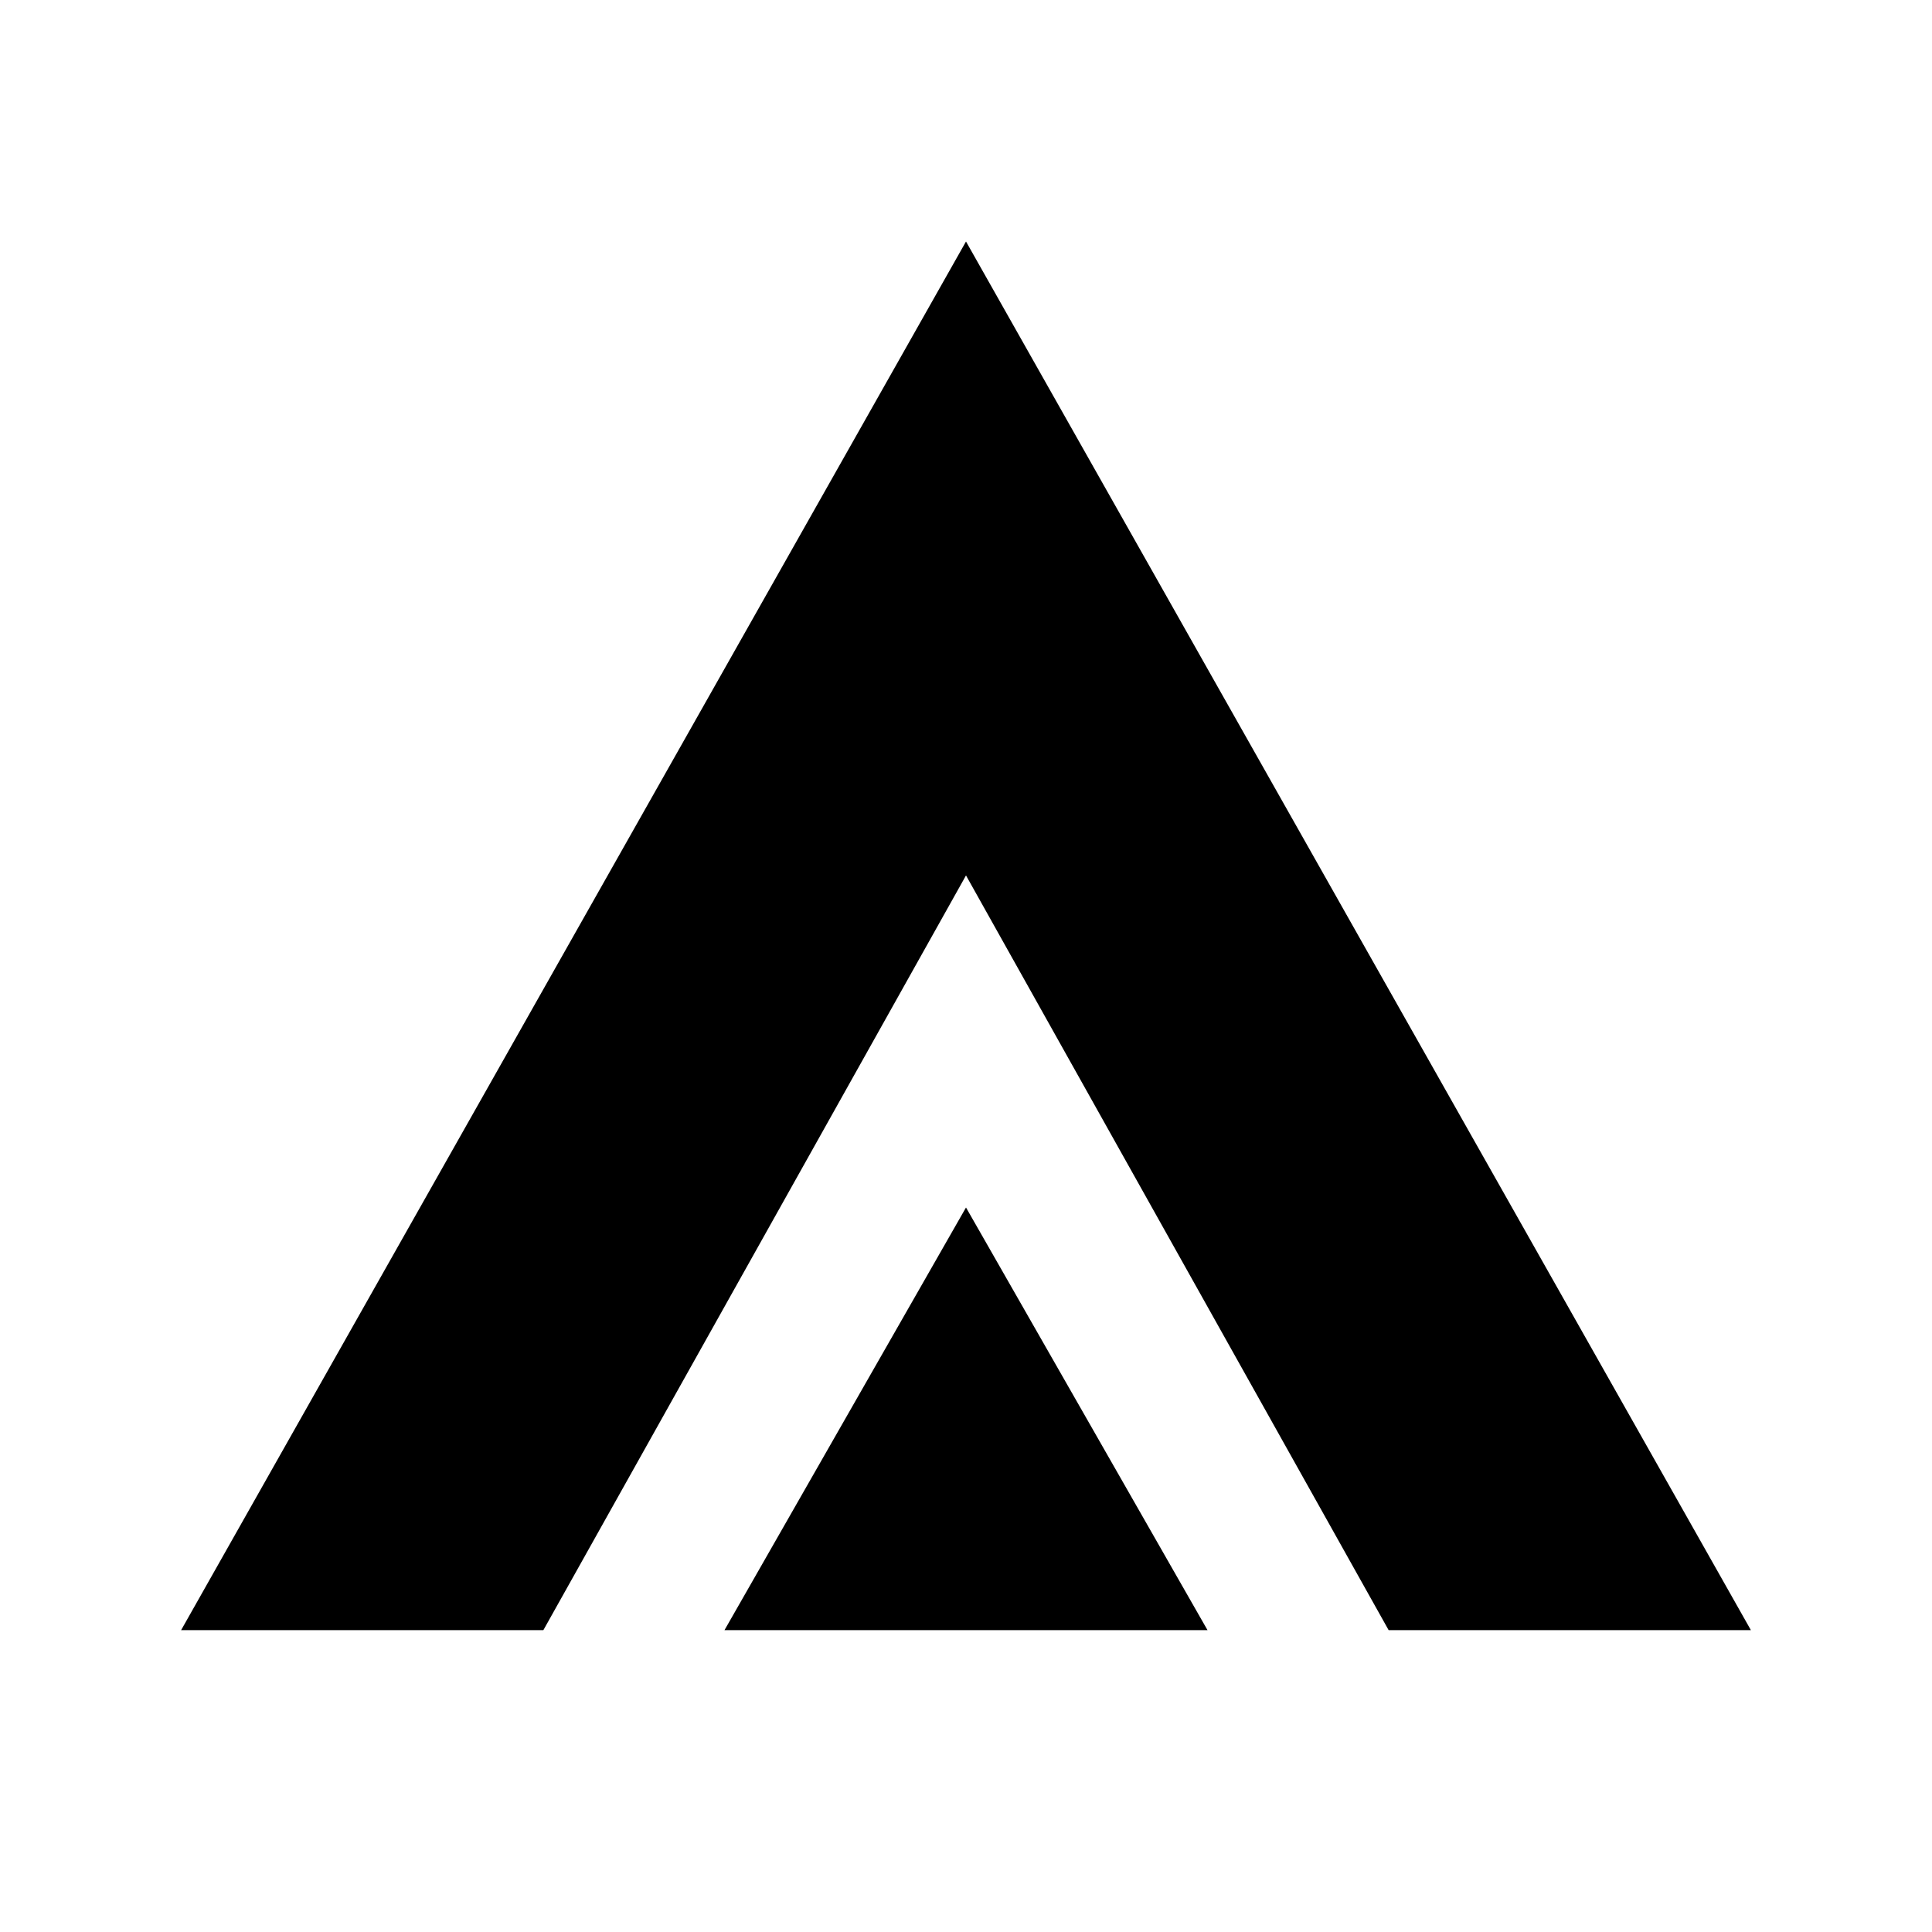
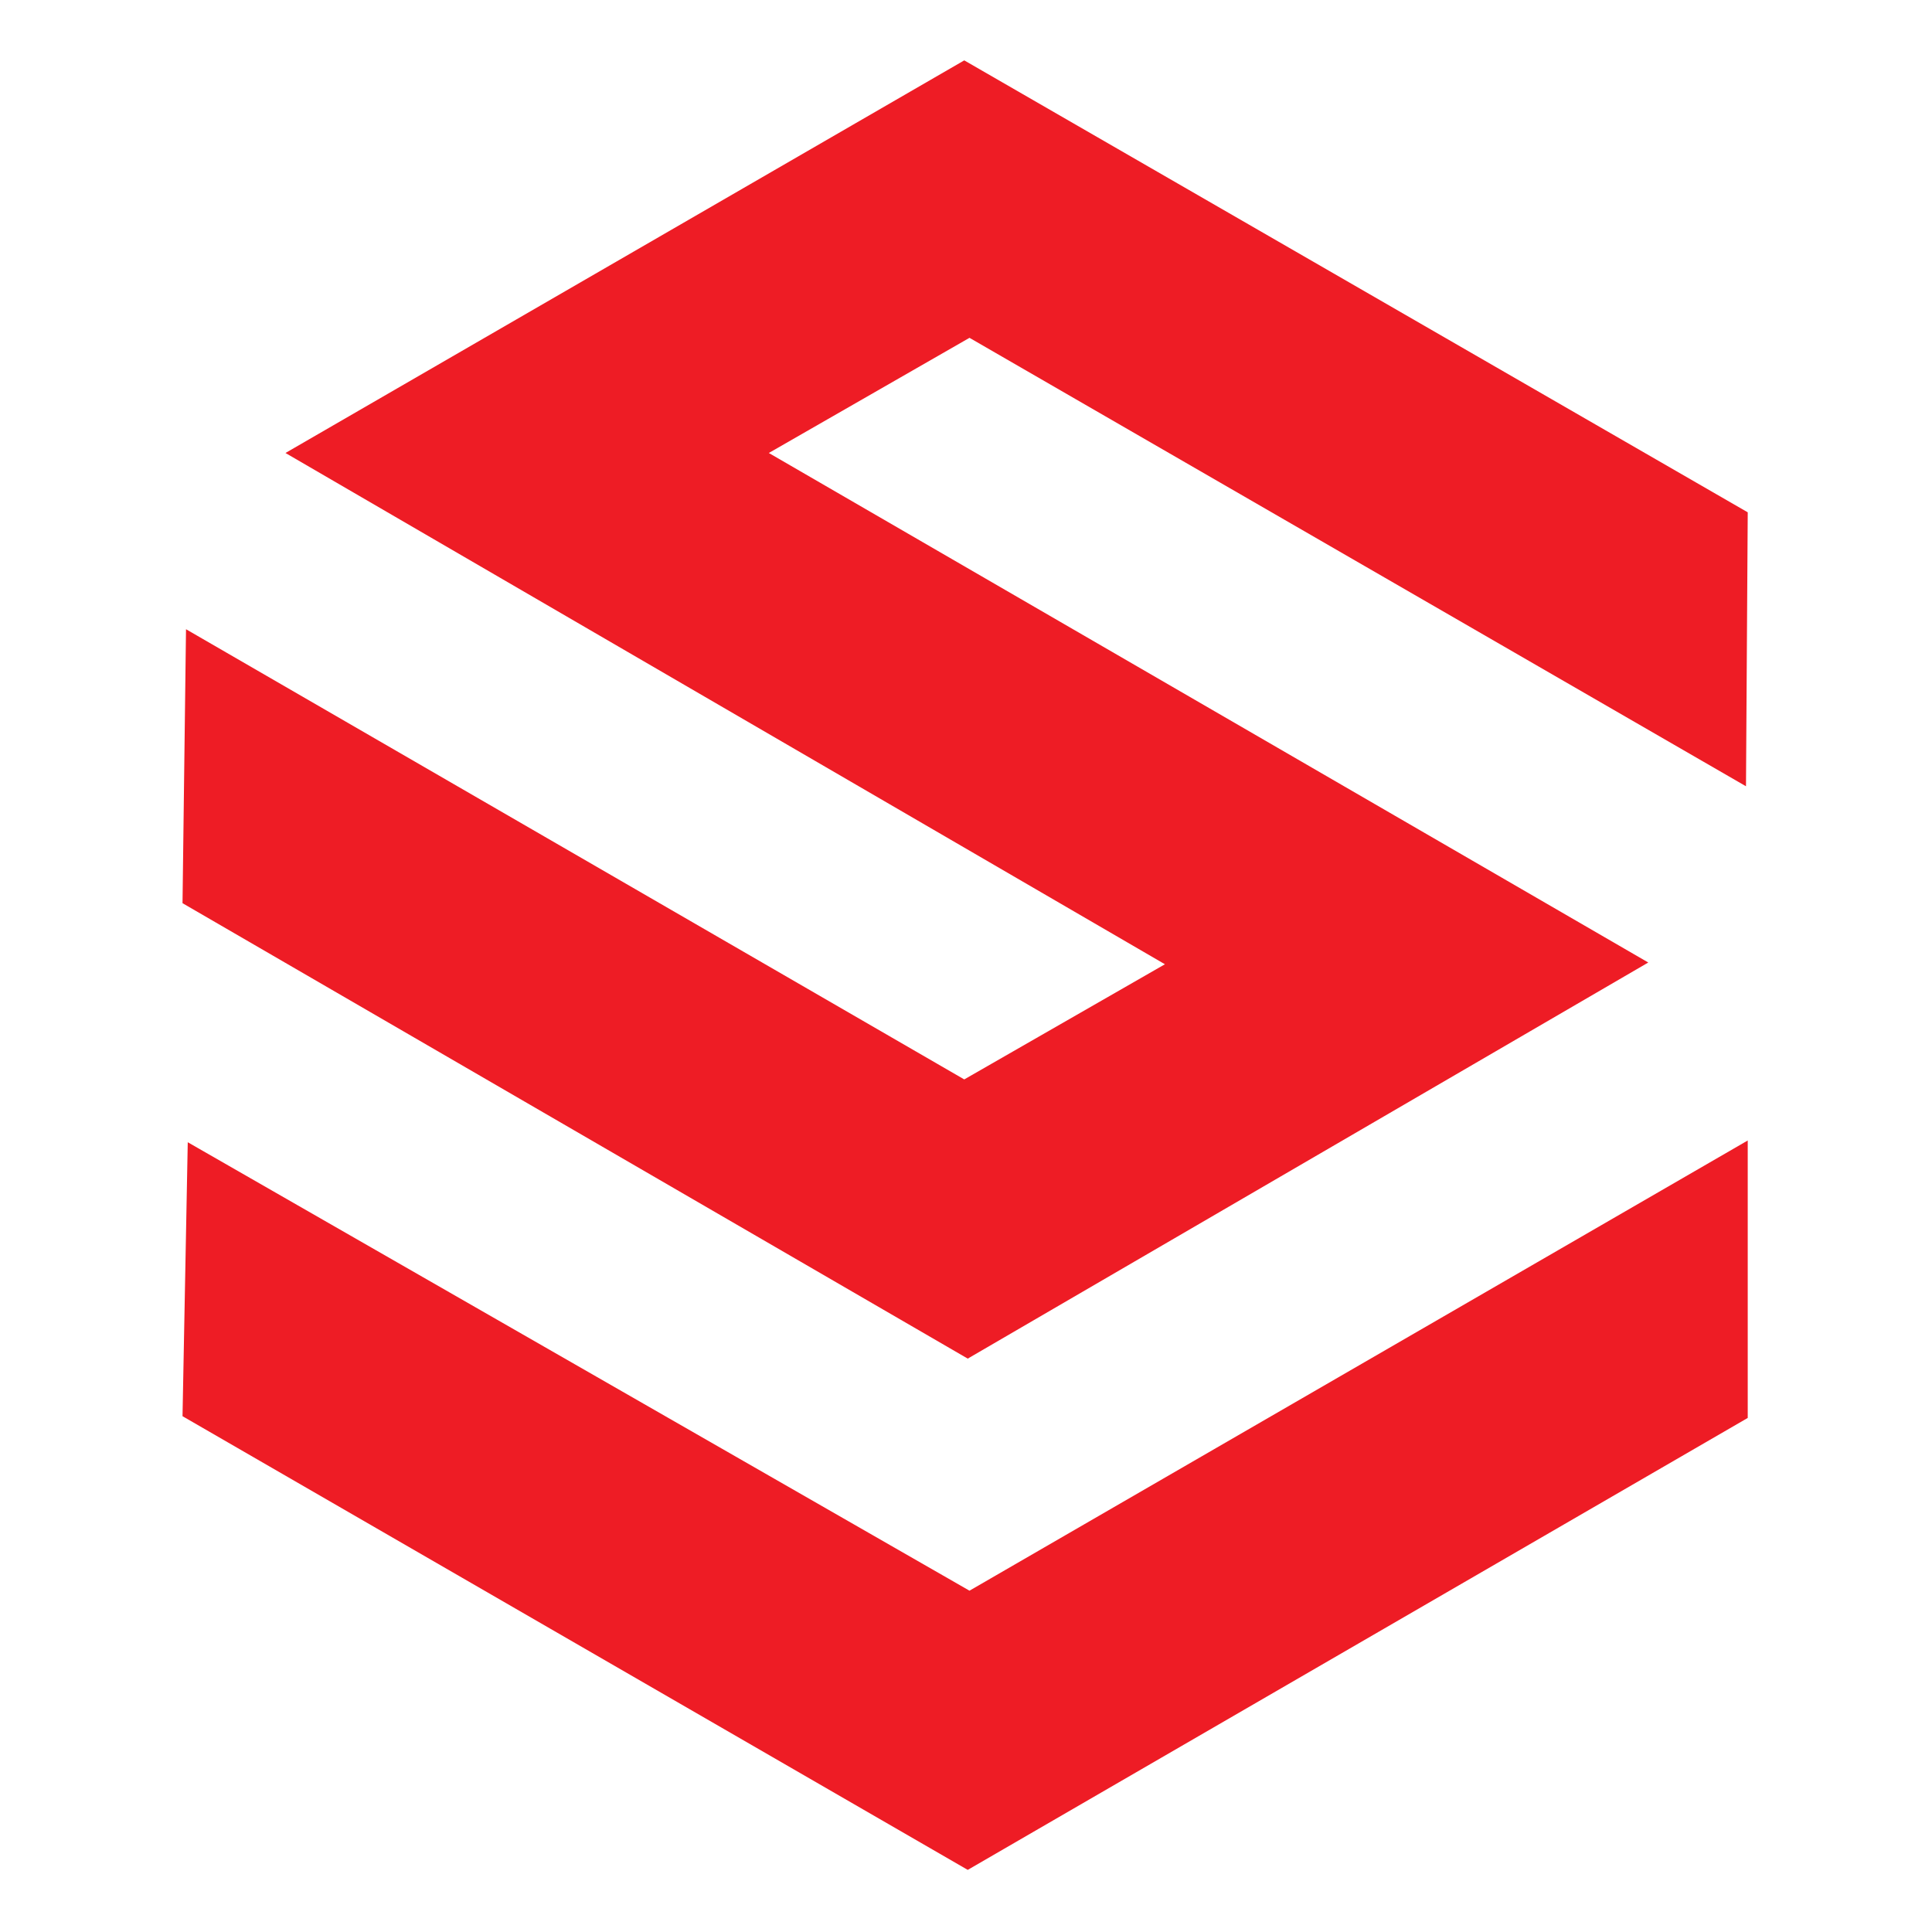
- <svg xmlns="http://www.w3.org/2000/svg" width="64" height="64" viewBox="0 0 64 64" fill="none">
-   <path d="M32 8L58 54H46L32 29L18 54H6L32 8Z" fill="currentColor" />
-   <path d="M32 40L40 54H24L32 40Z" fill="currentColor" />
+ <svg xmlns="http://www.w3.org/2000/svg" t="1789886506970" class="icon" viewBox="0 0 1024 1024" version="1.1" p-id="5448" width="32" height="32">
+   <path d="M511.075 32L151.306 240.092l466.127 270.983-106.358 61.04L98.59 333.503 96.74 478.705l416.185 241.387 360.694-209.942-466.127-270.058 106.358-61.04 411.561 237.688 0.925-145.202z" fill="#EE1C25" p-id="5449" />
+   <path d="M926.335 604.486L513.85 843.098 99.514 605.41 96.74 750.613l416.185 240.462 413.41-239.538z" fill="#EE1C25" p-id="5450" />
</svg>
